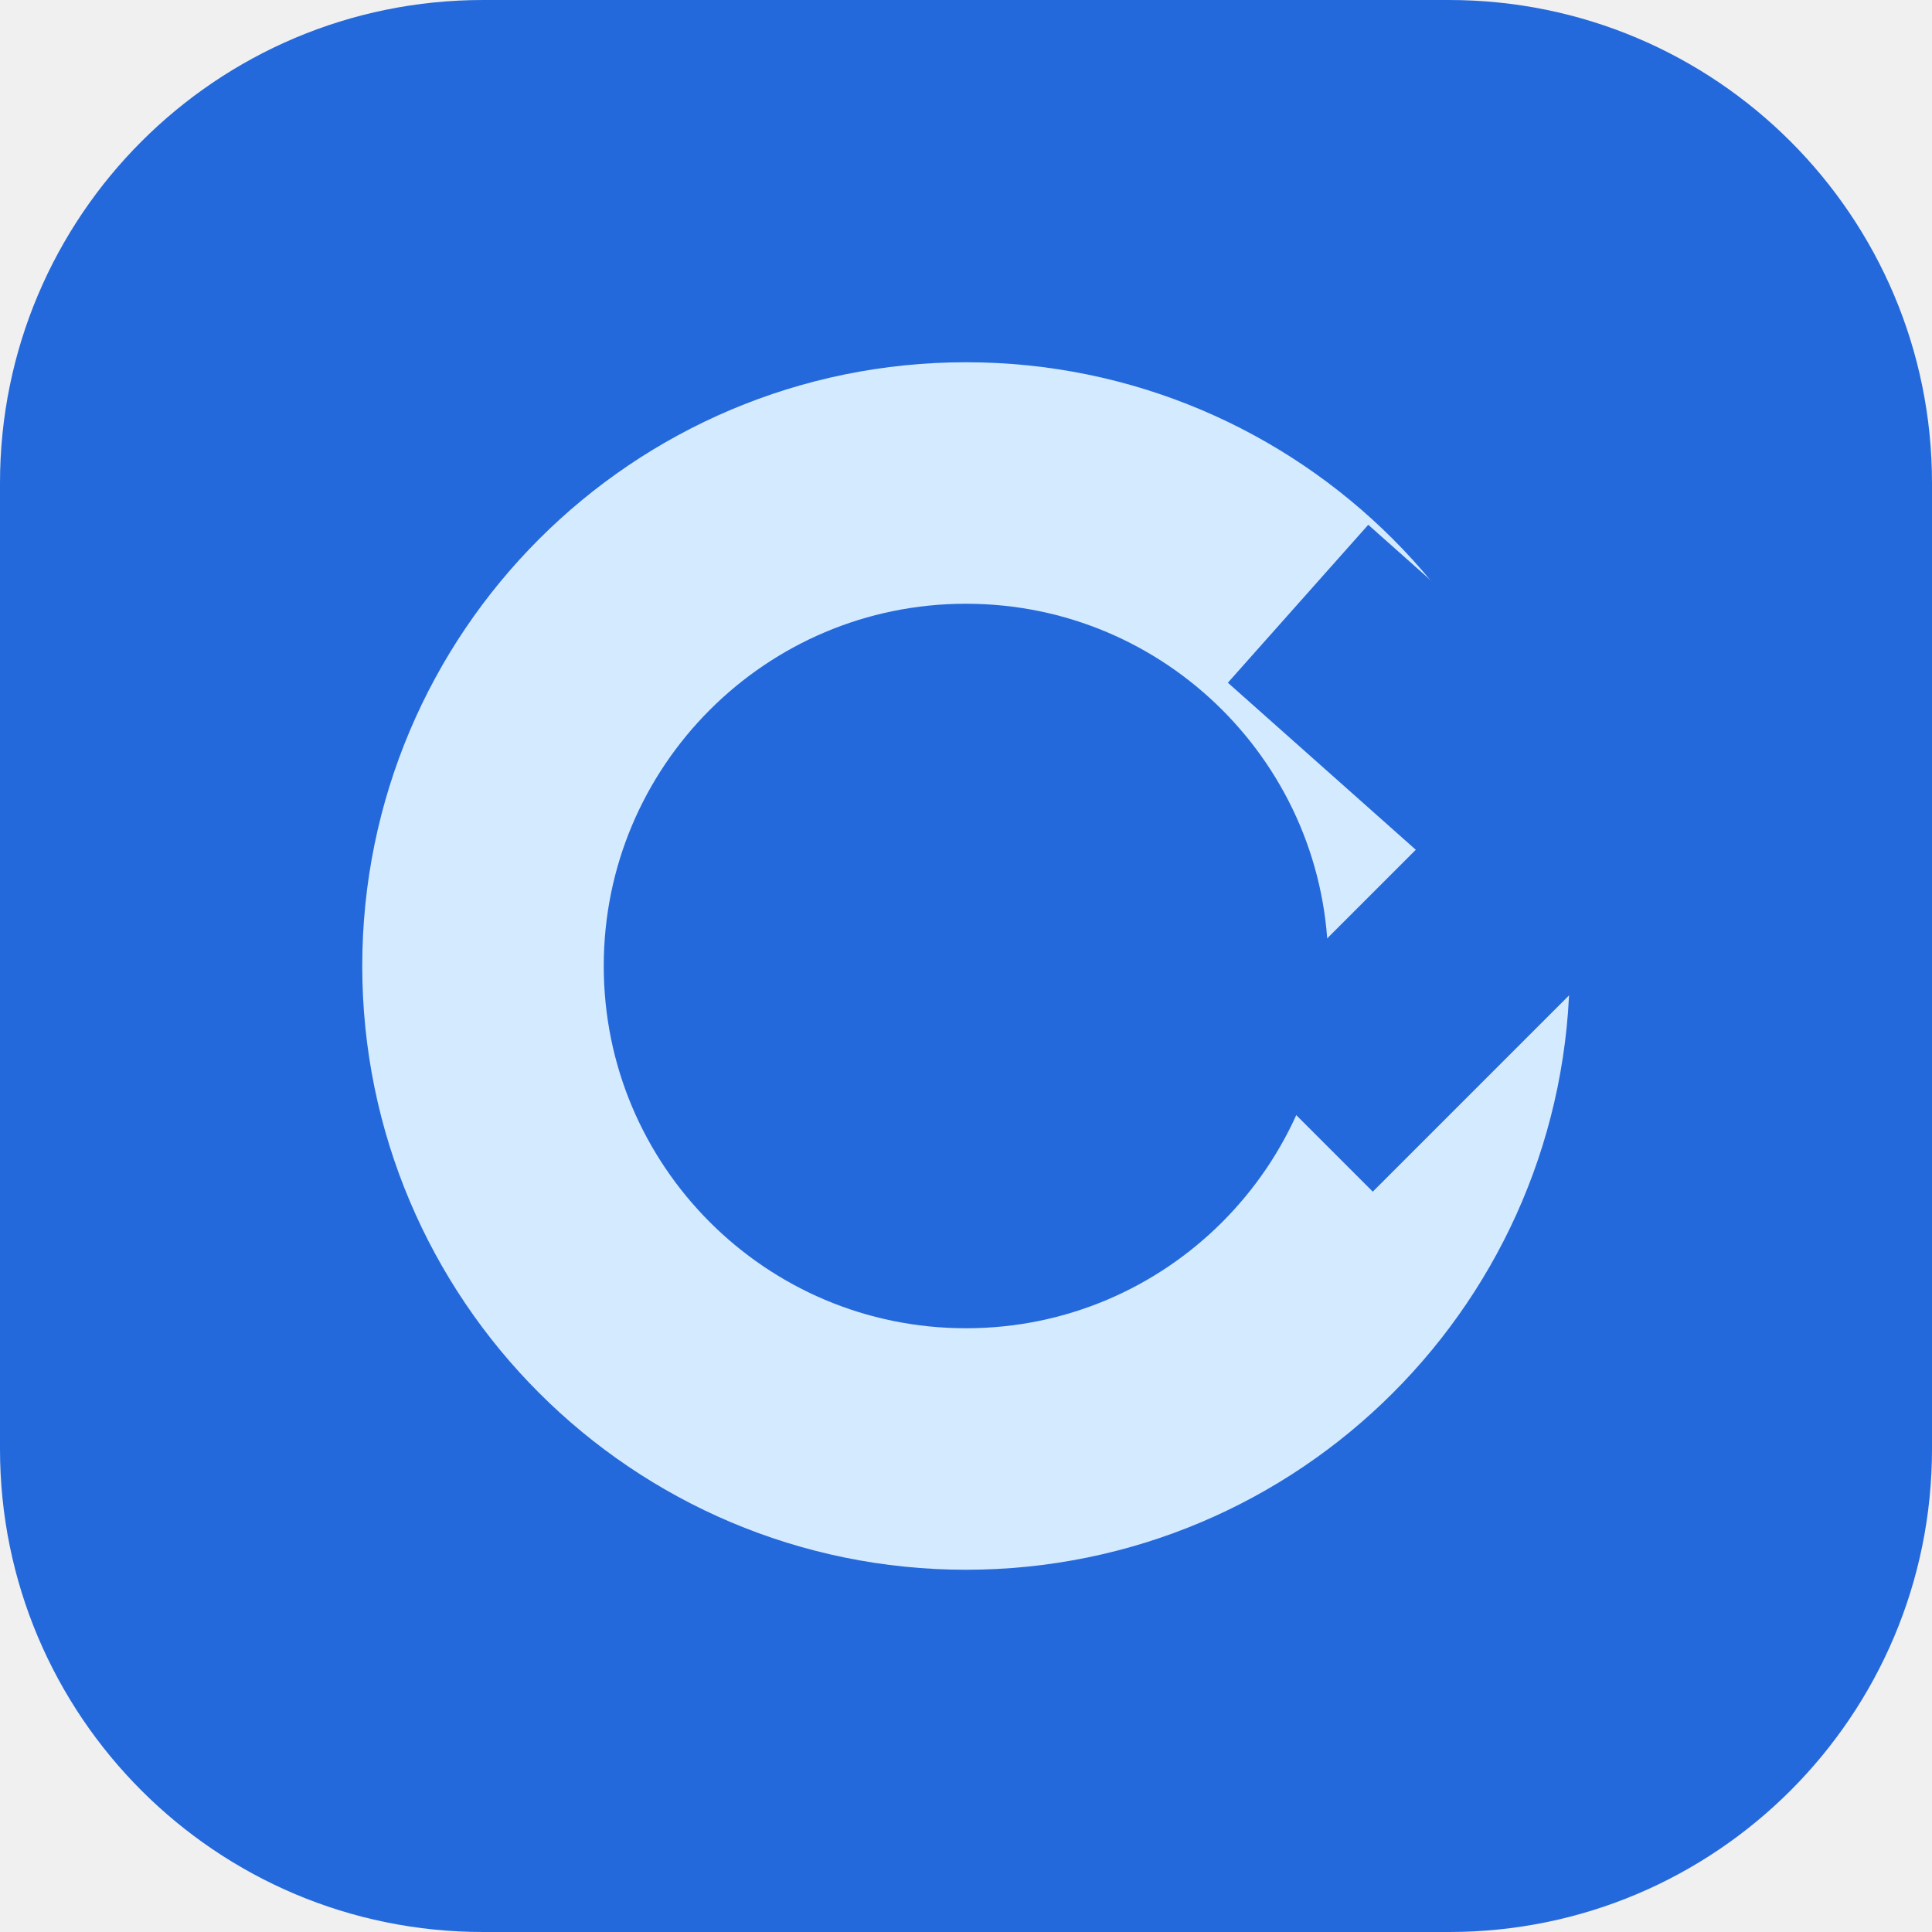
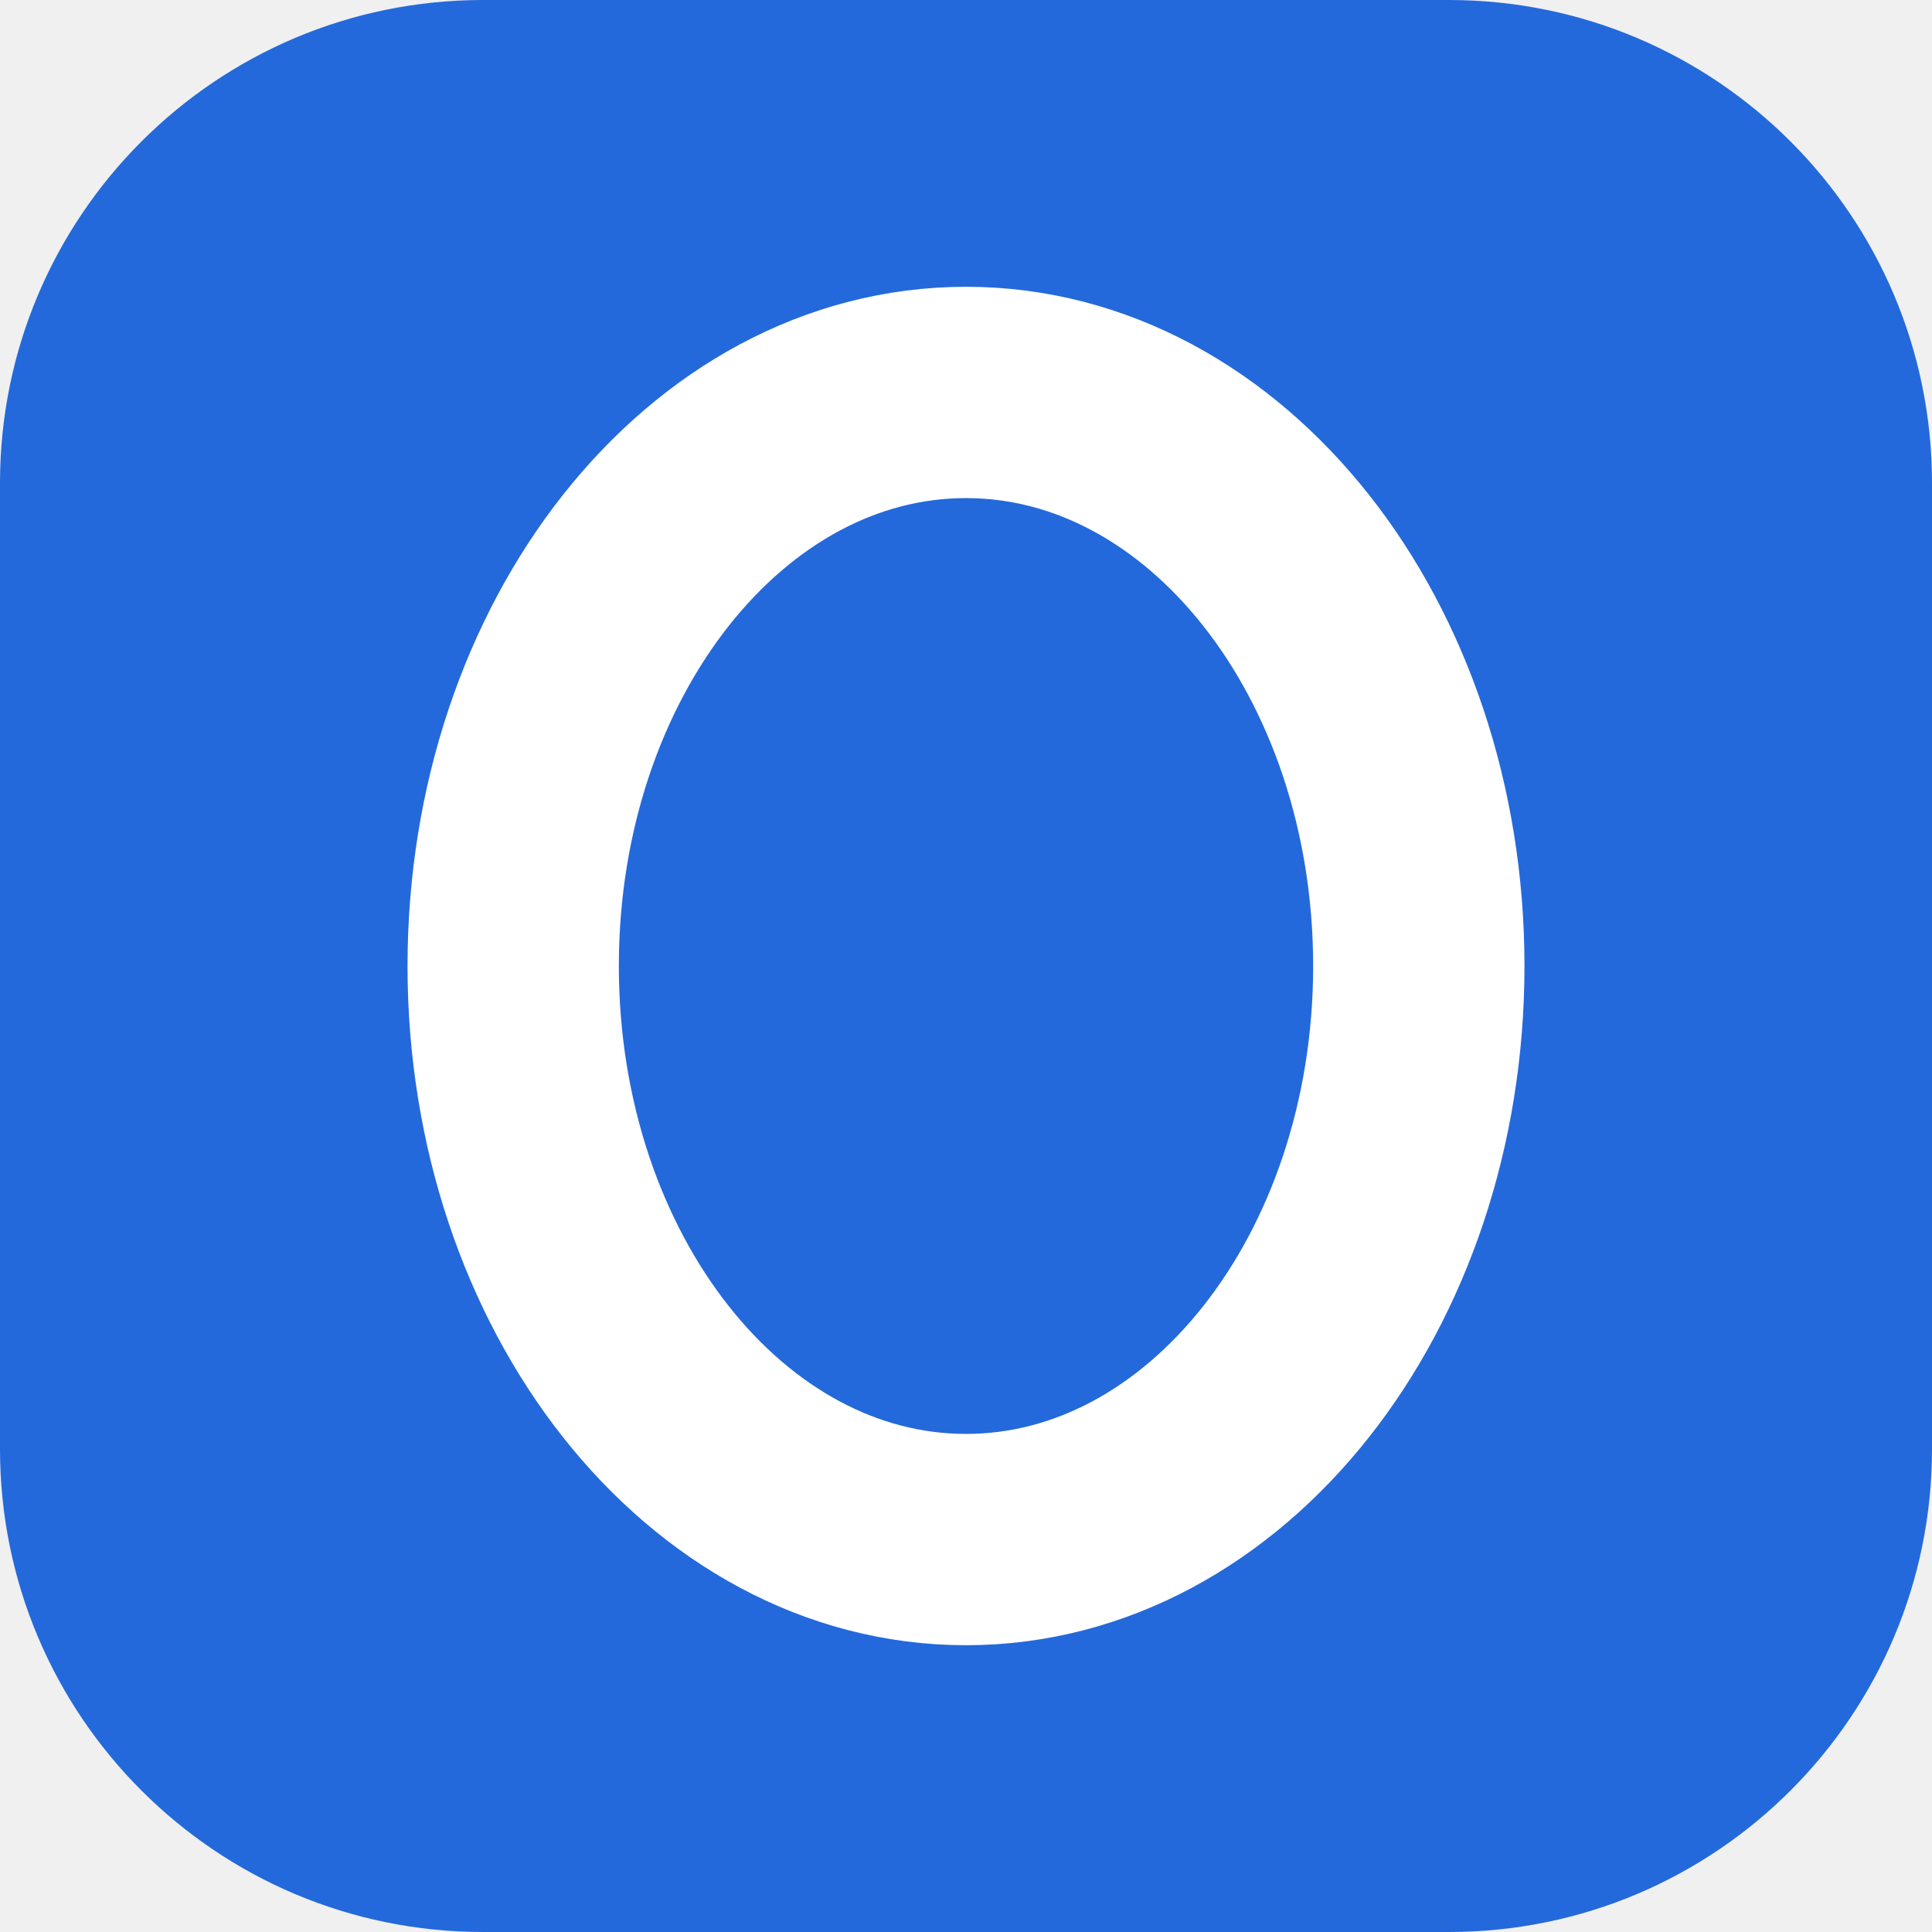
<svg xmlns="http://www.w3.org/2000/svg" viewBox="0 0 64 64">
  <rect width="64" height="64" rx="16" fill="#2469db" />
-   <circle cx="32" cy="32" r="16" fill="none" stroke="#d4eaff" stroke-width="8" />
-   <path d="M43 20l9 8-9 9" fill="none" stroke="#2469db" stroke-width="7" />
+   <ellipse cx="32" cy="32" rx="15" ry="19" fill="none" stroke="#fff" stroke-width="7" />
</svg>
